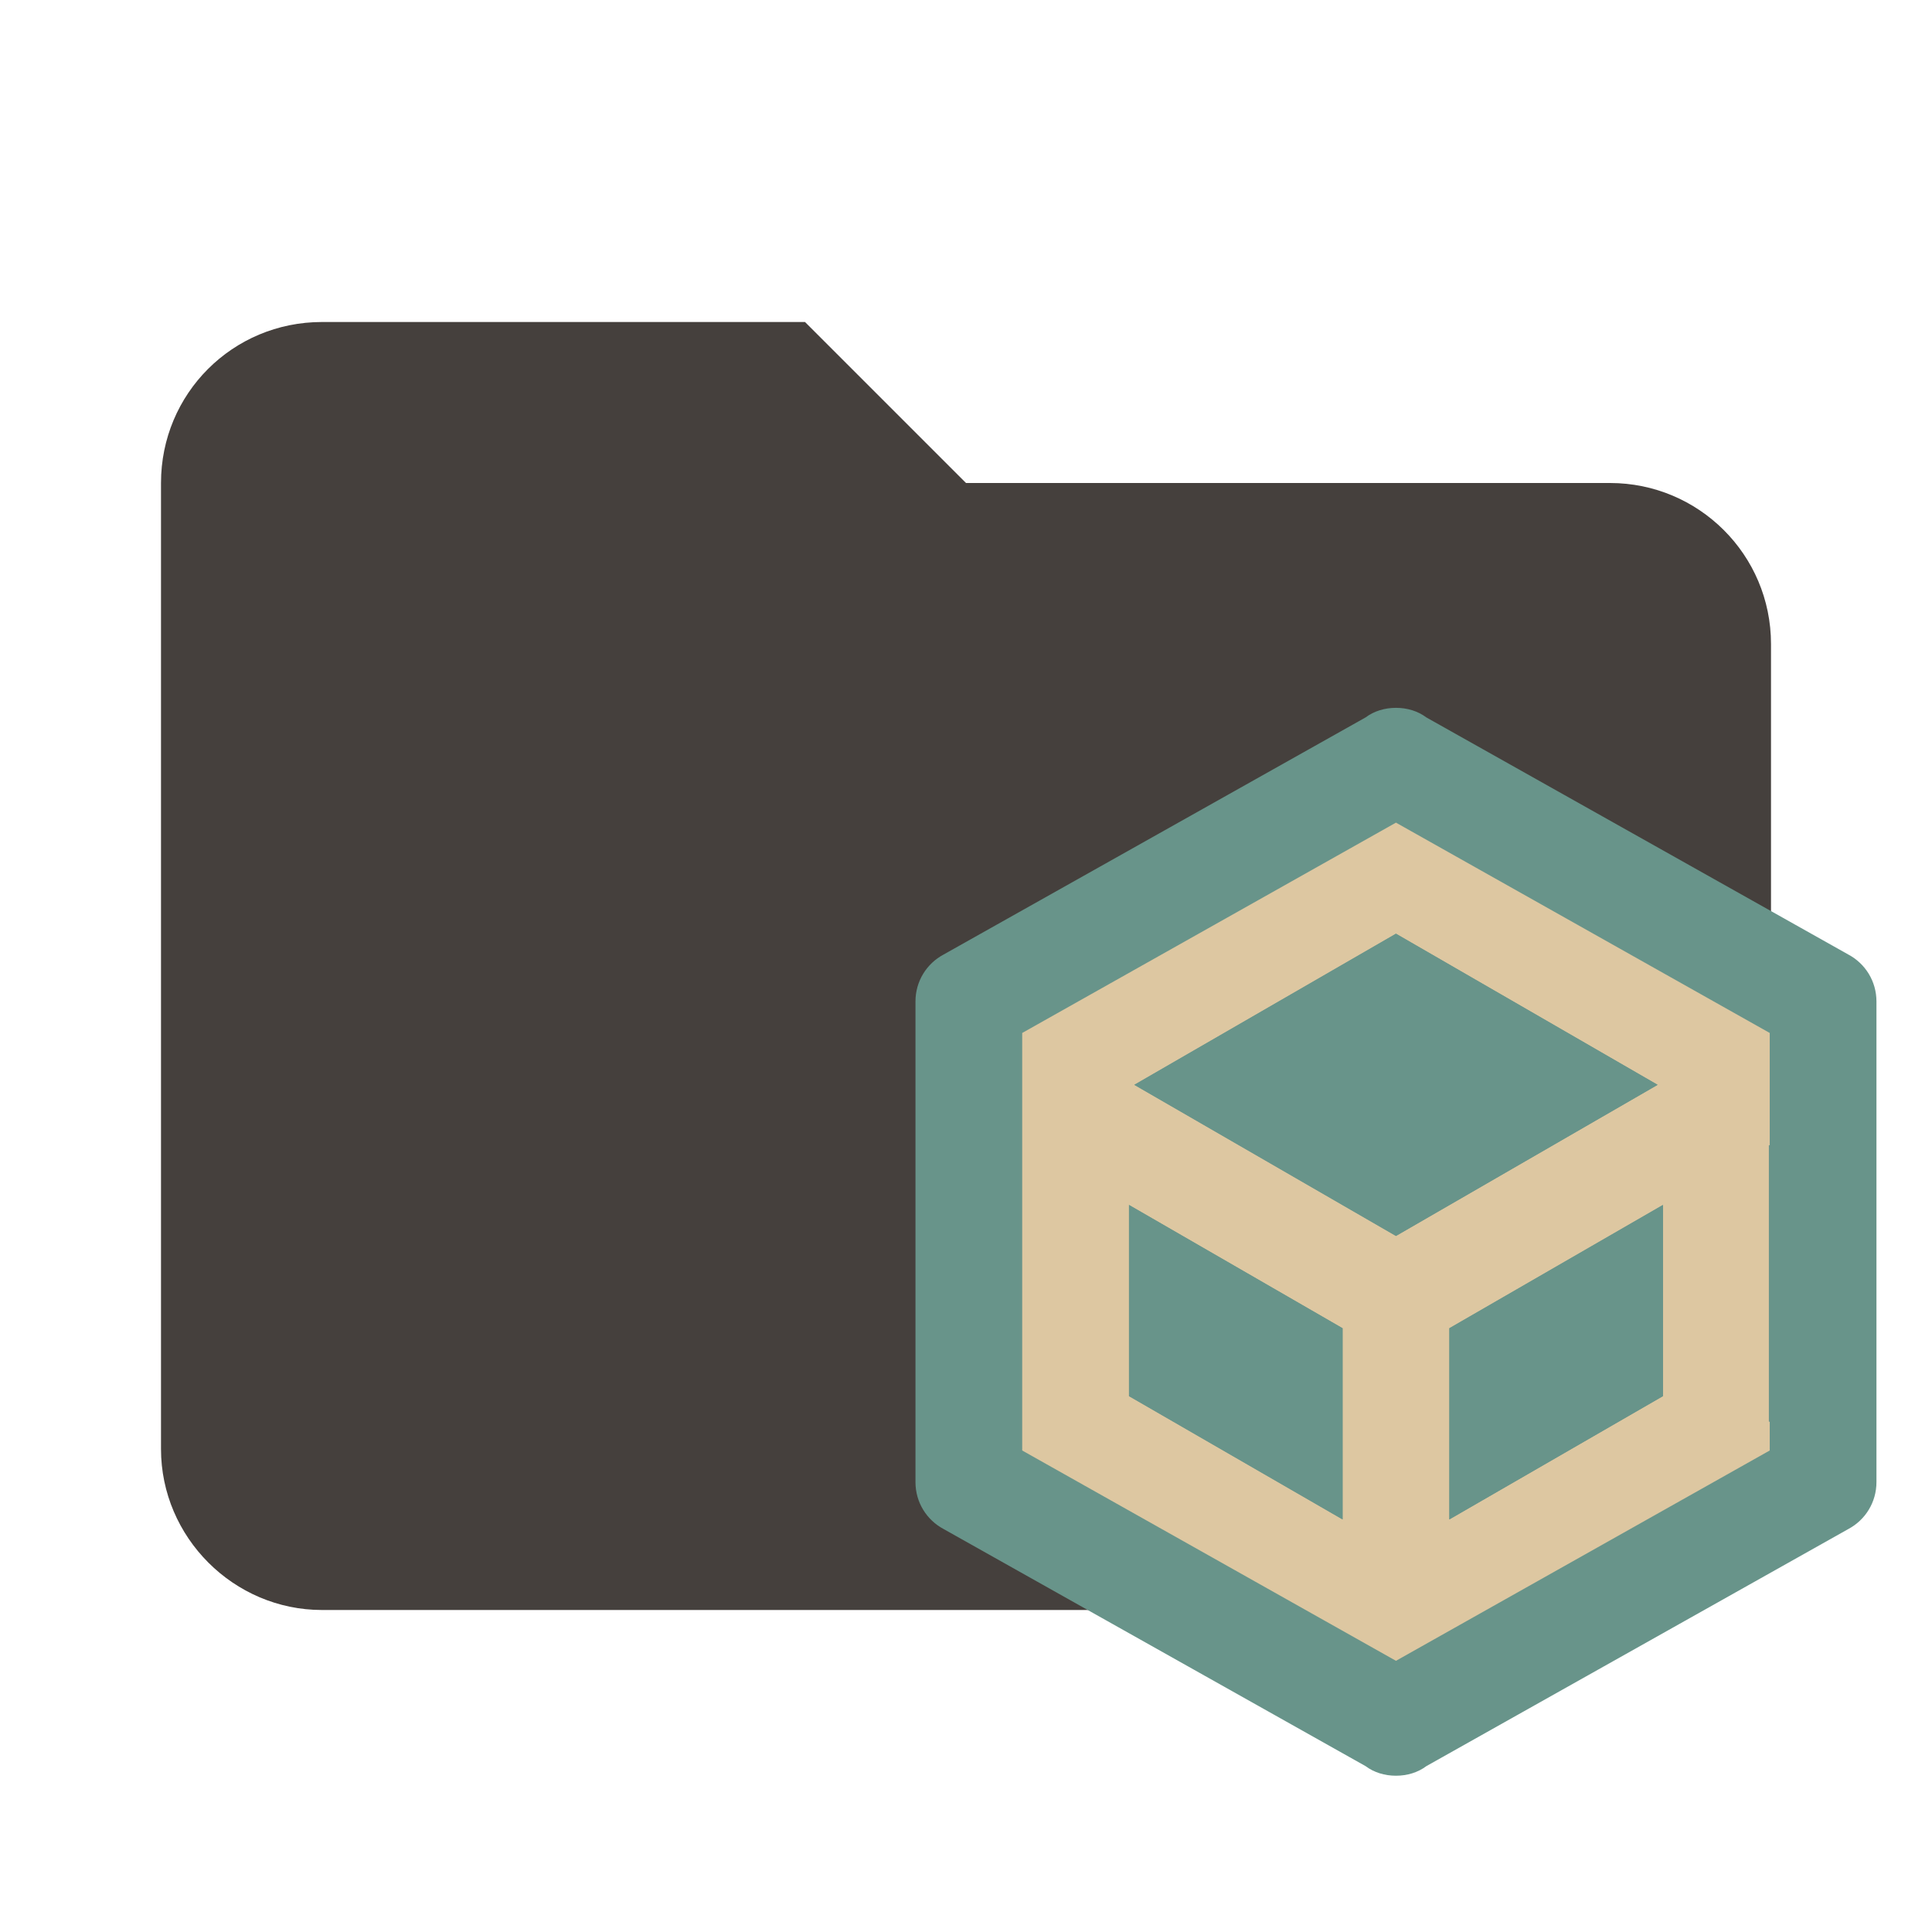
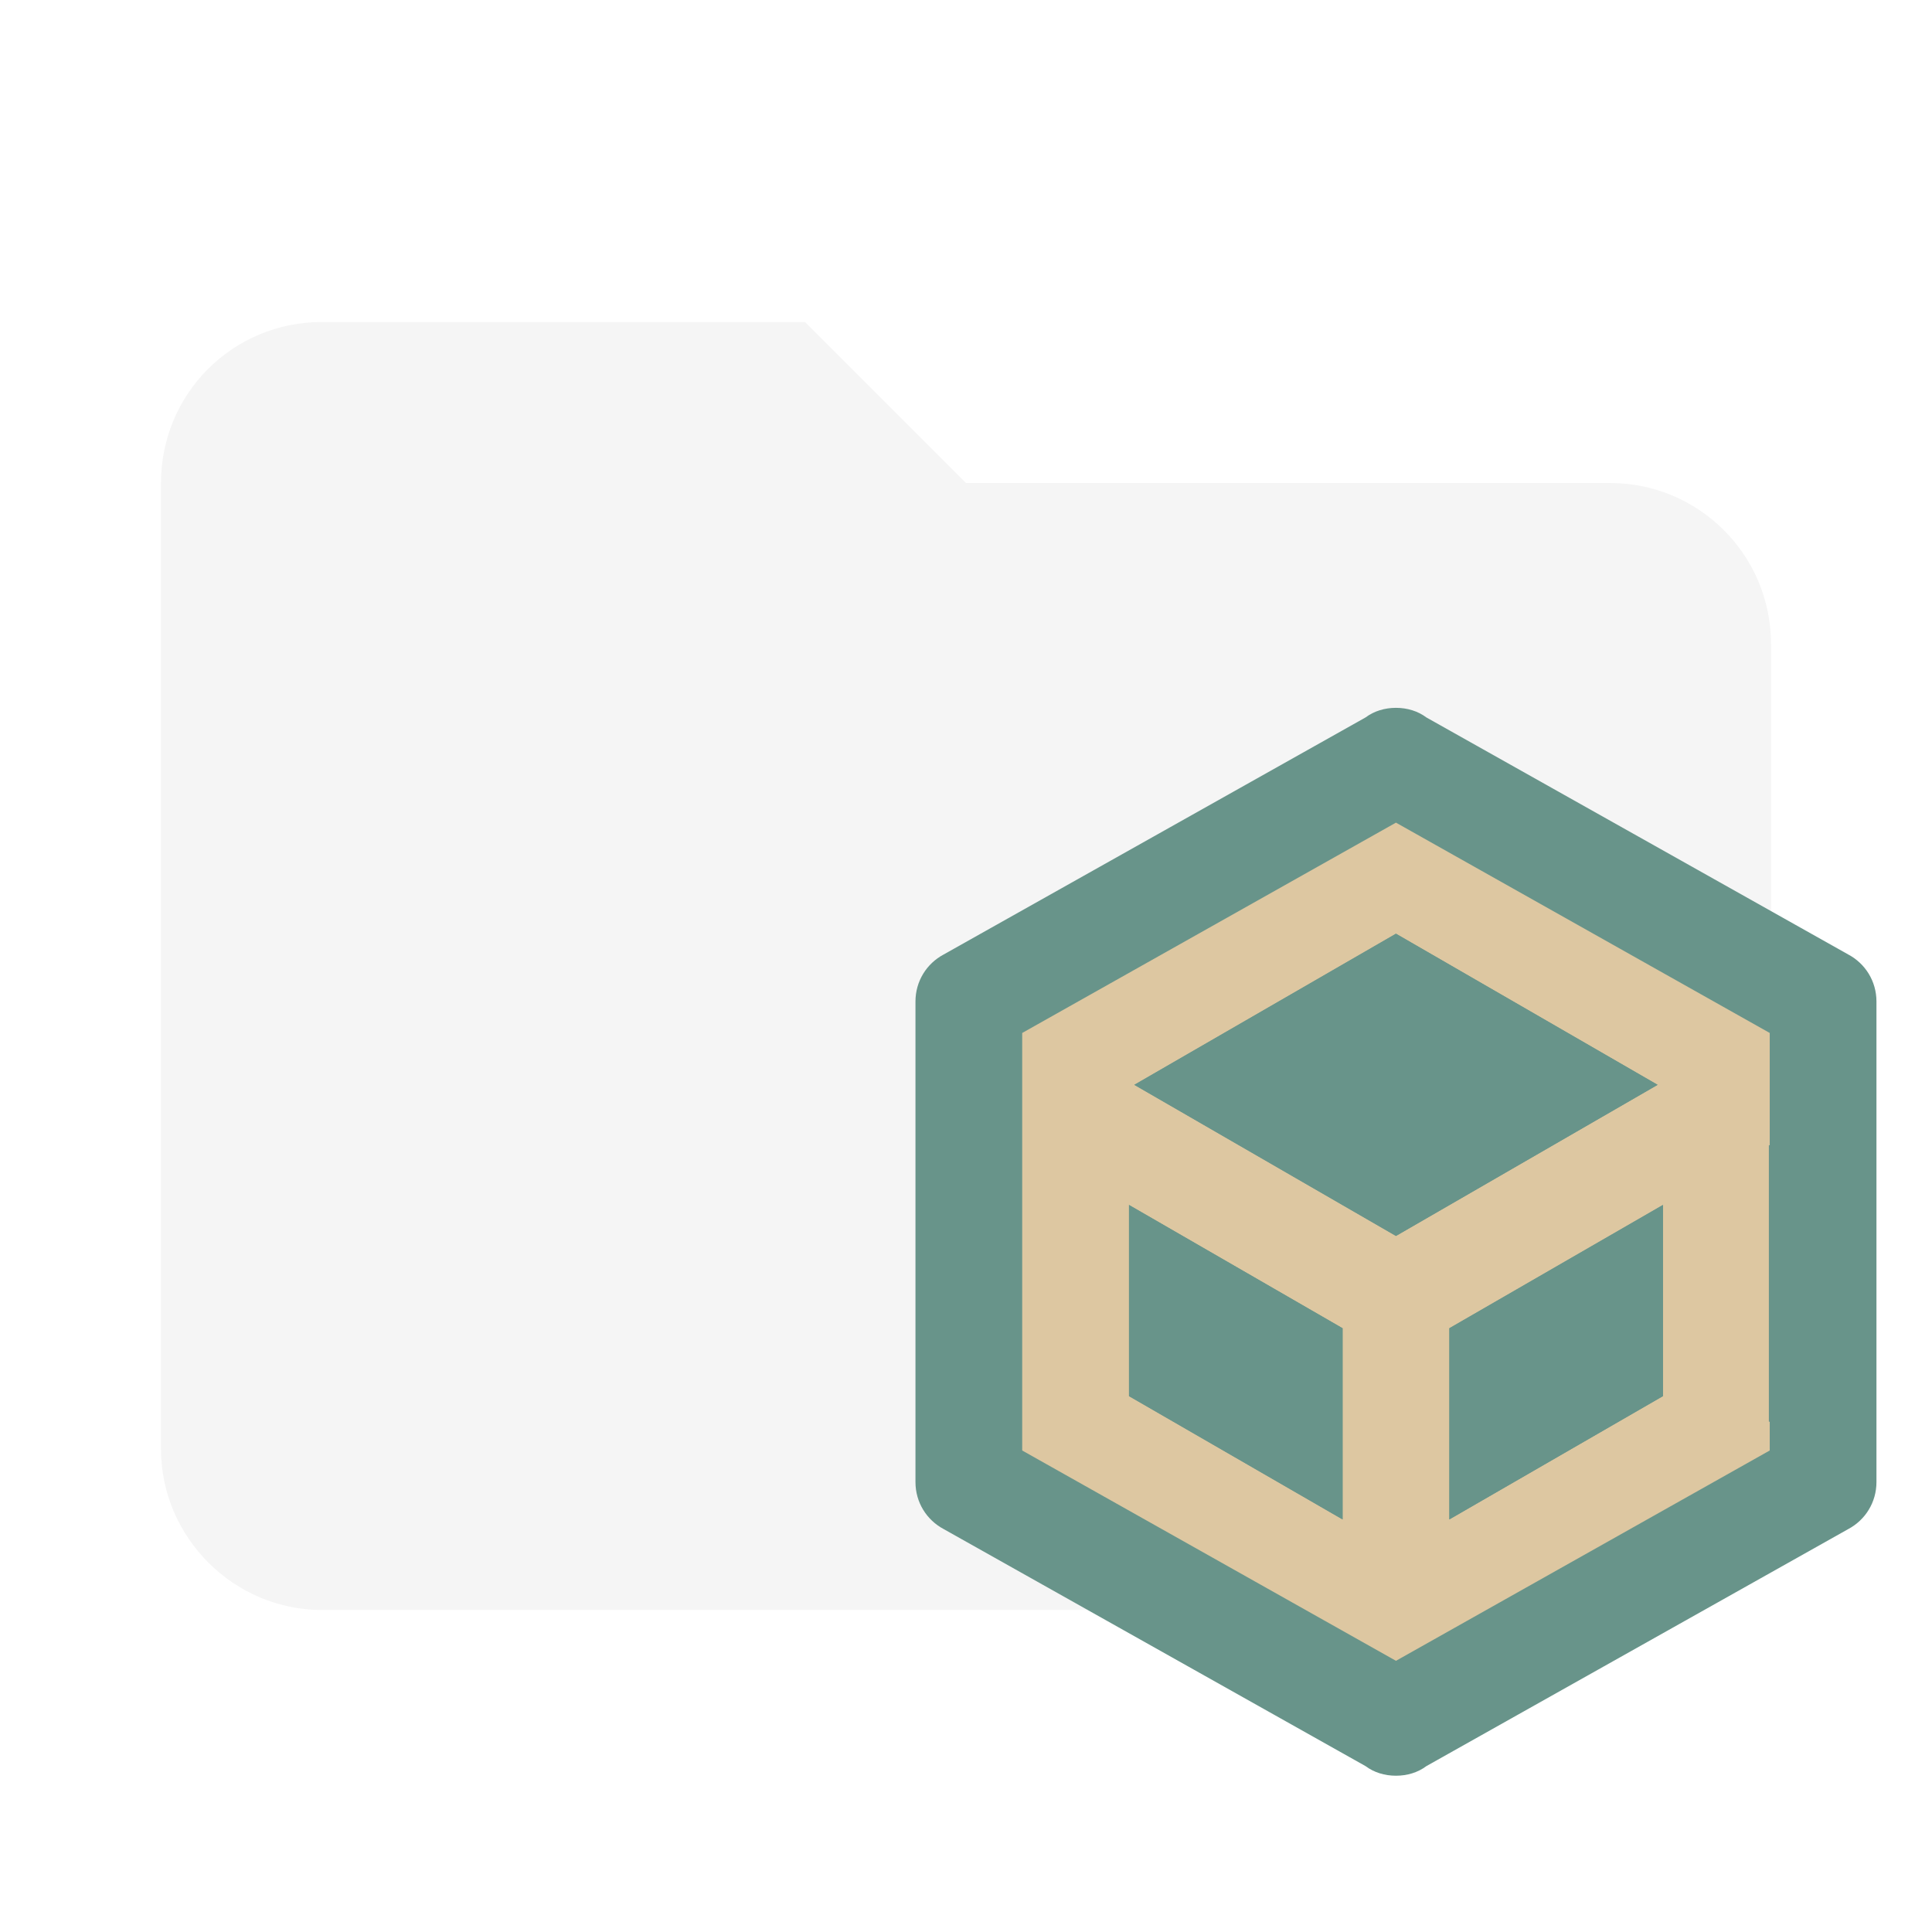
<svg xmlns="http://www.w3.org/2000/svg" clip-rule="evenodd" fill-rule="evenodd" stroke-linejoin="round" stroke-miterlimit="1.414" version="1.1" viewBox="0 0 24 24" xml:space="preserve">
-   <path d="m10 4h-6c-1.11 0-2 0.89-2 2v12c0 1.097 0.903 2 2 2h16c1.097 0 2-0.903 2-2v-10c0-1.11-0.9-2-2-2h-8l-2-2z" fill="#45403d" fill-rule="nonzero" />
+   <path d="m10 4h-6c-1.11 0-2 0.89-2 2v12c0 1.097 0.903 2 2 2h16c1.097 0 2-0.903 2-2v-10c0-1.11-0.9-2-2-2h-8l-2-2z" fill="#f5f5f5" fill-rule="nonzero" />
  <g transform="matrix(.66328 0 0 .66328 9.1921 7.4804)">
    <path d="m19.376 15.988-7.708 4.45-7.708-4.45v-8.901l7.708-4.45 7.708 4.45z" fill="#ddc7a1" />
    <path d="m12.286 1.979c-0.21 0-0.41 0.06-0.57 0.18l-7.9 4.439c-0.32 0.17-0.529 0.501-0.529 0.881v9c0 0.38 0.209 0.711 0.529 0.881l7.9 4.439c0.16 0.12 0.36 0.18 0.57 0.18s0.41-0.06 0.57-0.18l7.9-4.439c0.32-0.17 0.529-0.501 0.529-0.881v-9c0-0.38-0.209-0.711-0.529-0.881l-7.9-4.439c-0.16-0.12-0.36-0.18-0.57-0.18zm0 2.15 7 3.939v2.103h-0.016v5.178h0.016v0.539l-7 3.939-7-3.939v-7.82zm0 2.08l-4.9 2.83 4.9 2.83 4.9-2.83zm-5 5.08v3.58l4 2.309v-3.58zm10 0-4 2.309v3.58l4-2.309z" fill="#68948a" />
    <path d="m12.286 6.21-4.9 2.83 4.9 2.83 4.9-2.83zm-5 5.08v3.58l4 2.309v-3.58zm10 0-4 2.309v3.58l4-2.309z" fill="#68948a" />
  </g>
</svg>
